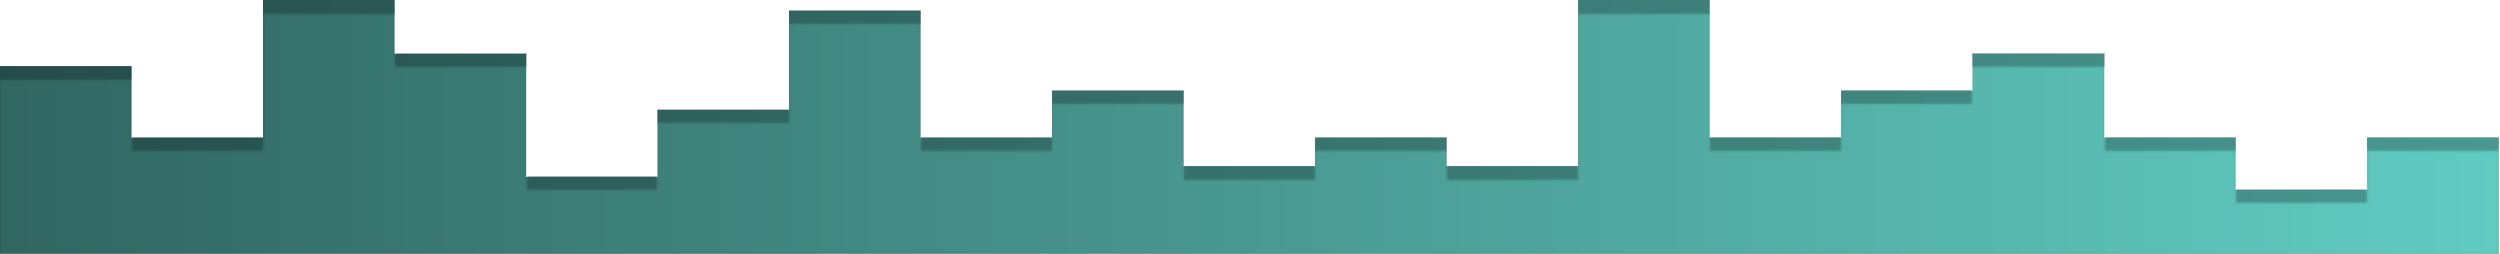
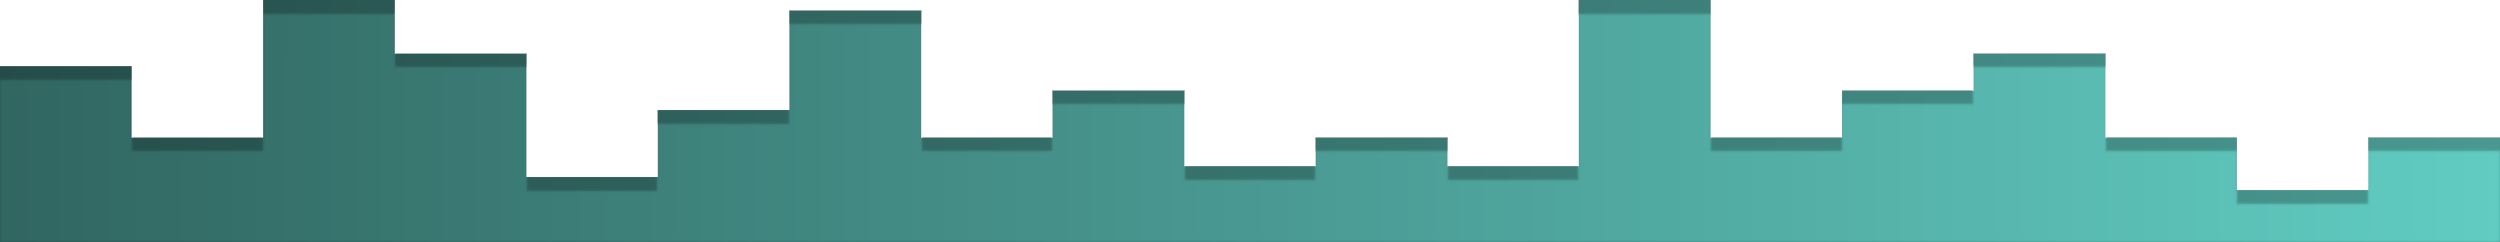
- <svg xmlns="http://www.w3.org/2000/svg" width="1024" height="104" viewBox="0 0 1024 104" fill="none">
-   <g filter="url(#filter0_i_842_826)">
-     <path fill-rule="evenodd" clip-rule="evenodd" d="M161.595 0H107.73L107.73 56.385H53.865V103.95H107.73L107.73 103.95H161.595L215.46 103.95L215.46 103.95H269.325V72.45H215.46L215.46 22.05H161.595V0ZM0 27.09H53.865V103.95H0V27.09ZM269.325 45.045H323.19L323.19 4.41H377.055V56.385H430.92V103.95L377.055 103.95L323.19 103.95H269.325V45.045ZM484.785 37.17H430.92V103.95H484.785H538.65L592.515 103.95L646.38 103.95L700.245 103.95L754.11 103.95H807.975L861.84 103.95L915.705 103.95V56.385H861.84V22.05H807.975V37.17H754.11V56.385H700.245V0H646.38V68.04H592.515V56.385H538.65L538.65 68.04H484.785V37.17ZM915.705 77.805H969.57V56.385H1023.44V103.95L969.57 103.95H915.705V77.805Z" fill="url(#paint0_linear_842_826)" />
+ <svg xmlns="http://www.w3.org/2000/svg" width="1023" height="99" viewBox="0 0 1023 99" fill="none">
+   <g filter="url(#filter0_i_236_272)">
+     <path fill-rule="evenodd" clip-rule="evenodd" d="M161.526 0H107.684L107.684 56.385H53.842V103.95H107.684L107.684 103.95H161.526V103.95H215.368L215.368 103.95H269.211V103.95H323.053L323.053 103.95H376.895V103.95H430.737L484.579 103.95H538.421L592.263 103.95L646.105 103.95L699.947 103.95L753.789 103.95L807.632 103.95L861.474 103.95L915.316 103.95L969.158 103.95V77.805H915.316V56.385H861.474L861.474 22.05H807.632V37.17H753.789V56.385H699.947V0H646.105V68.04H592.263V56.385H538.421L538.421 68.04H484.579V37.17H430.737L430.737 56.385H376.895V4.41H323.053L323.053 45.045H269.211V72.45H215.368L215.368 22.05H161.526V0ZM0 27.09H53.842V103.95H0V27.09ZM1023 56.385H969.158V103.95H1023V56.385Z" fill="url(#paint0_linear_236_272)" />
  </g>
  <defs>
-     <filter id="filter0_i_842_826" x="0" y="0" width="1023.44" height="105.21" filterUnits="userSpaceOnUse" color-interpolation-filters="sRGB">
+     <filter id="filter0_i_236_272" x="0" y="0" width="1023" height="105.21" filterUnits="userSpaceOnUse" color-interpolation-filters="sRGB">
      <feFlood flood-opacity="0" result="BackgroundImageFix" />
      <feBlend mode="normal" in="SourceGraphic" in2="BackgroundImageFix" result="shape" />
      <feColorMatrix in="SourceAlpha" type="matrix" values="0 0 0 0 0 0 0 0 0 0 0 0 0 0 0 0 0 0 127 0" result="hardAlpha" />
      <feOffset dy="5.67" />
      <feGaussianBlur stdDeviation="0.63" />
      <feComposite in2="hardAlpha" operator="arithmetic" k2="-1" k3="1" />
      <feColorMatrix type="matrix" values="0 0 0 0 0 0 0 0 0 0 0 0 0 0 0 0 0 0 0.25 0" />
-       <feBlend mode="normal" in2="shape" result="effect1_innerShadow_842_826" />
+       <feBlend mode="normal" in2="shape" result="effect1_innerShadow_236_272" />
    </filter>
-     <linearGradient id="paint0_linear_842_826" x1="0" y1="51.975" x2="1023.44" y2="51.975" gradientUnits="userSpaceOnUse">
+     <linearGradient id="paint0_linear_236_272" x1="0" y1="51.975" x2="1023" y2="51.975" gradientUnits="userSpaceOnUse">
      <stop stop-color="#316661" />
      <stop offset="1" stop-color="#61CCC2" />
    </linearGradient>
  </defs>
</svg>
